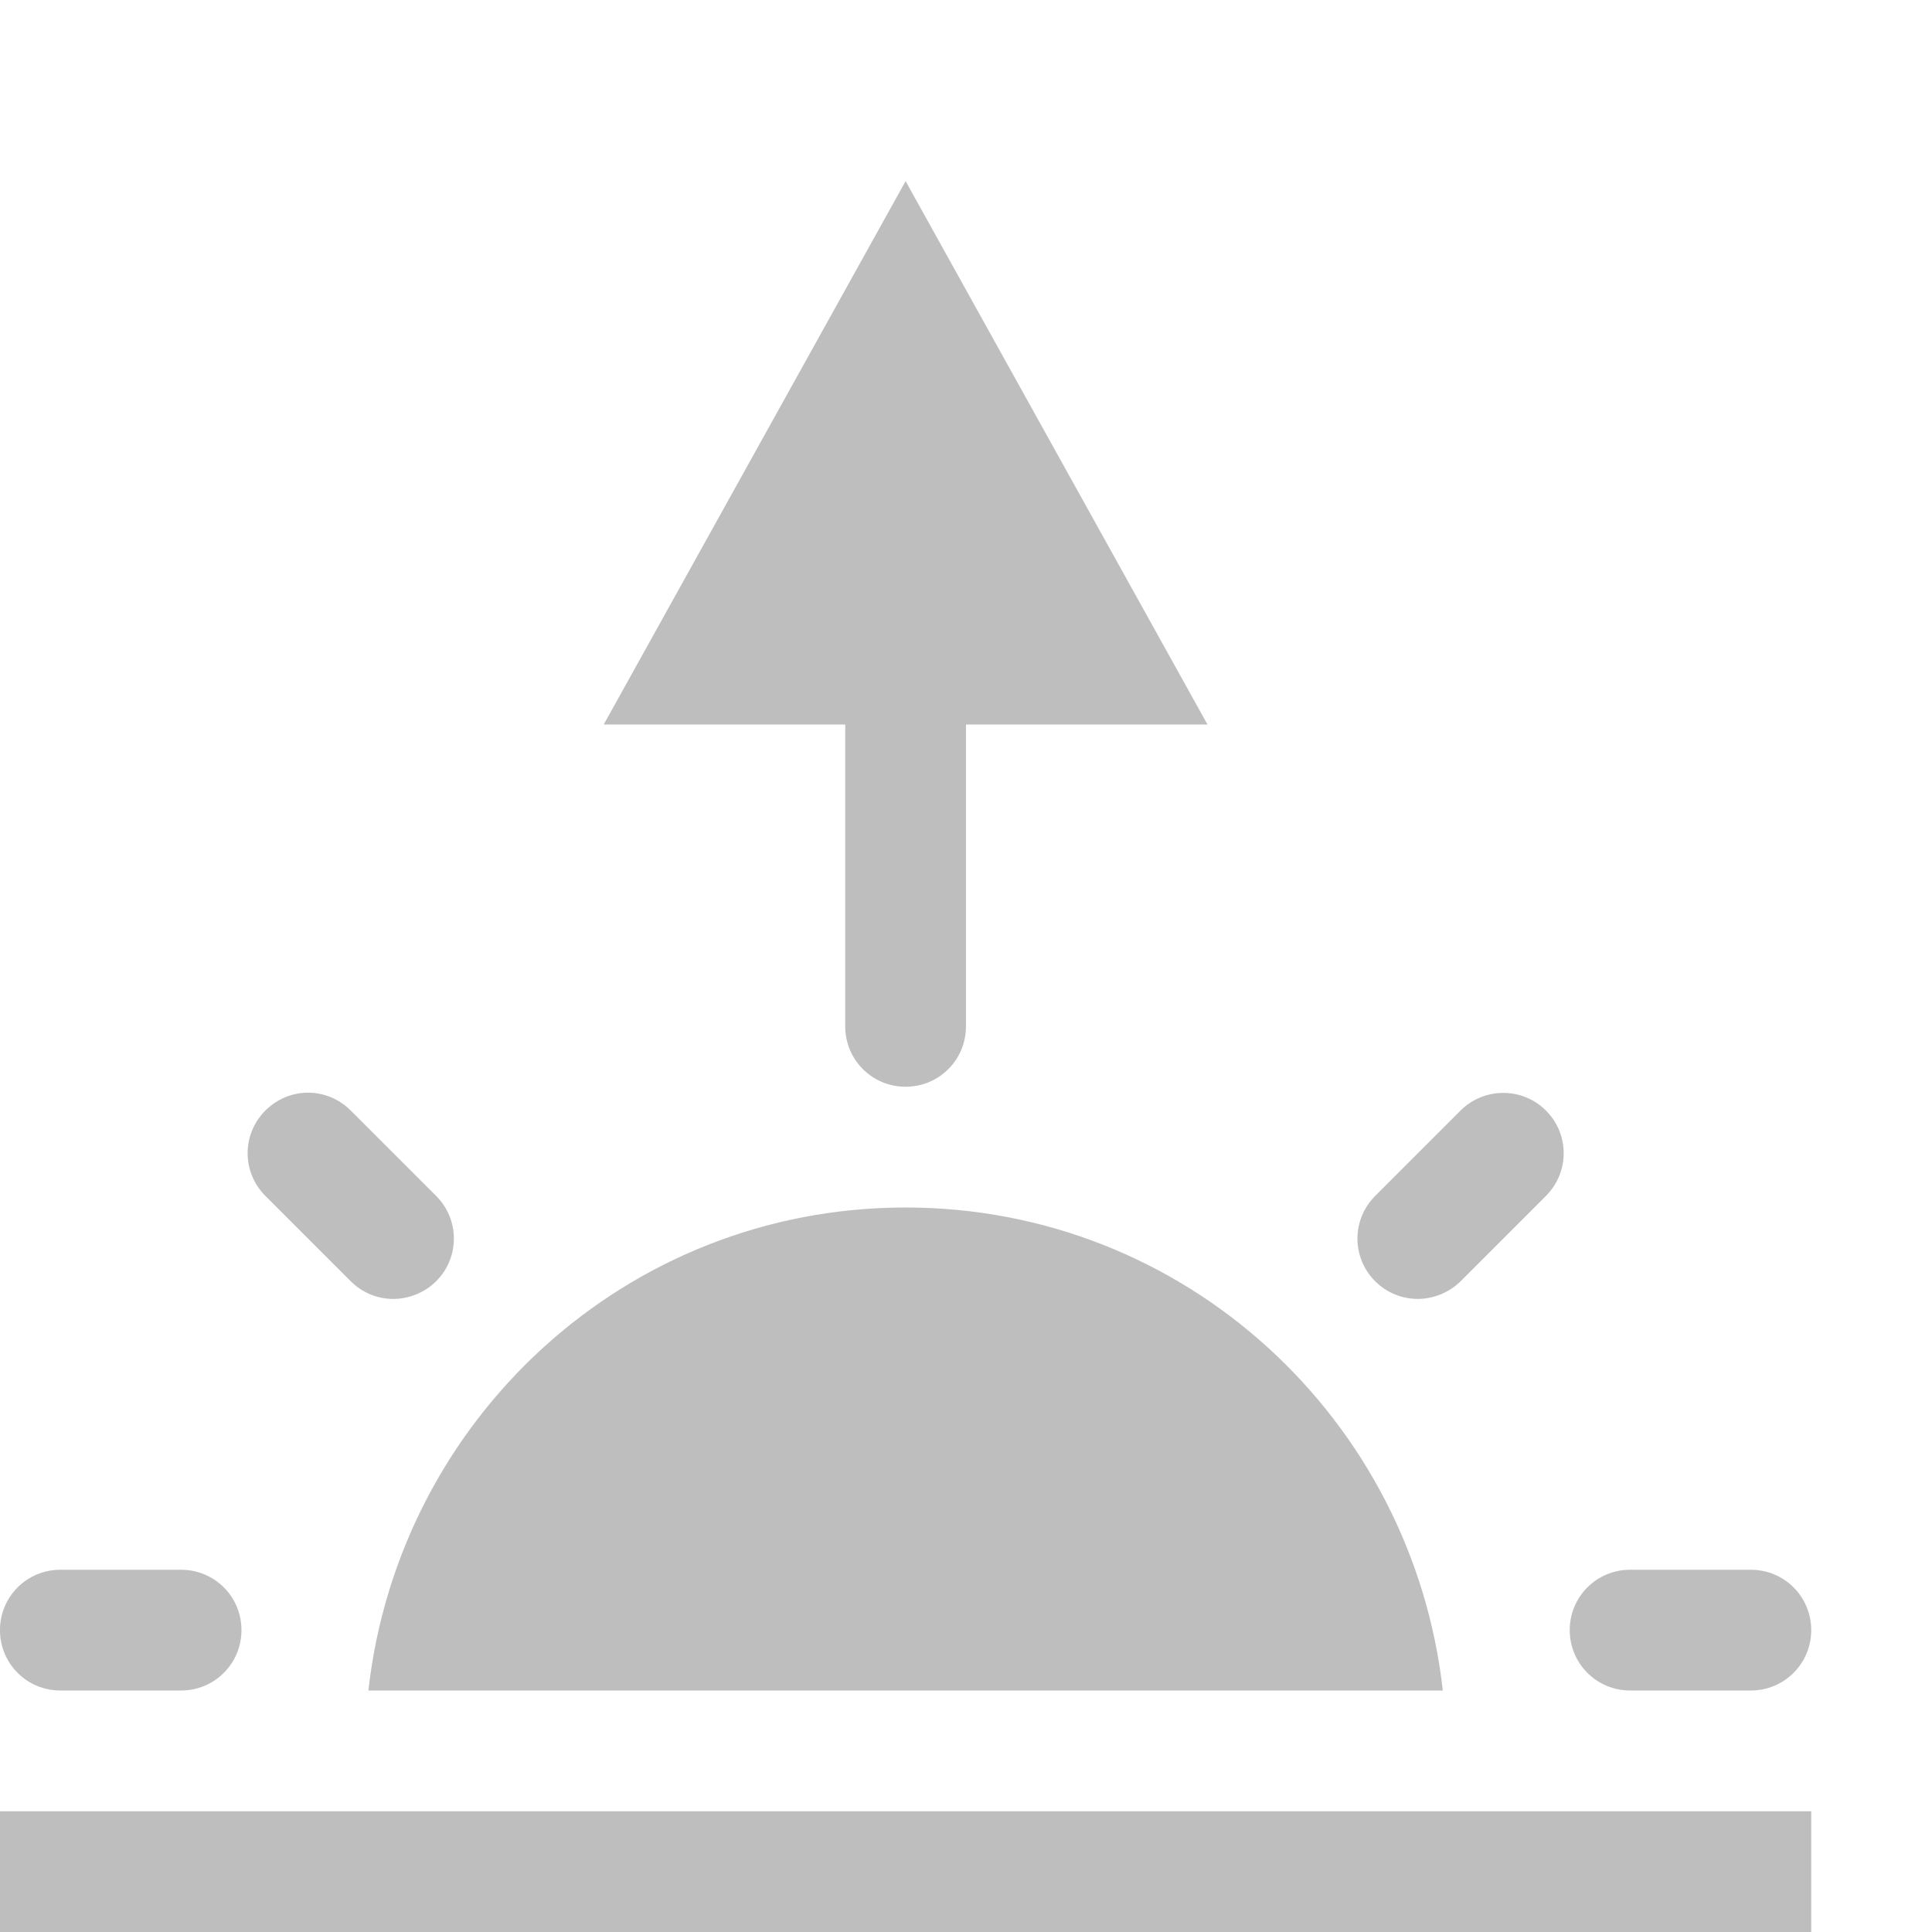
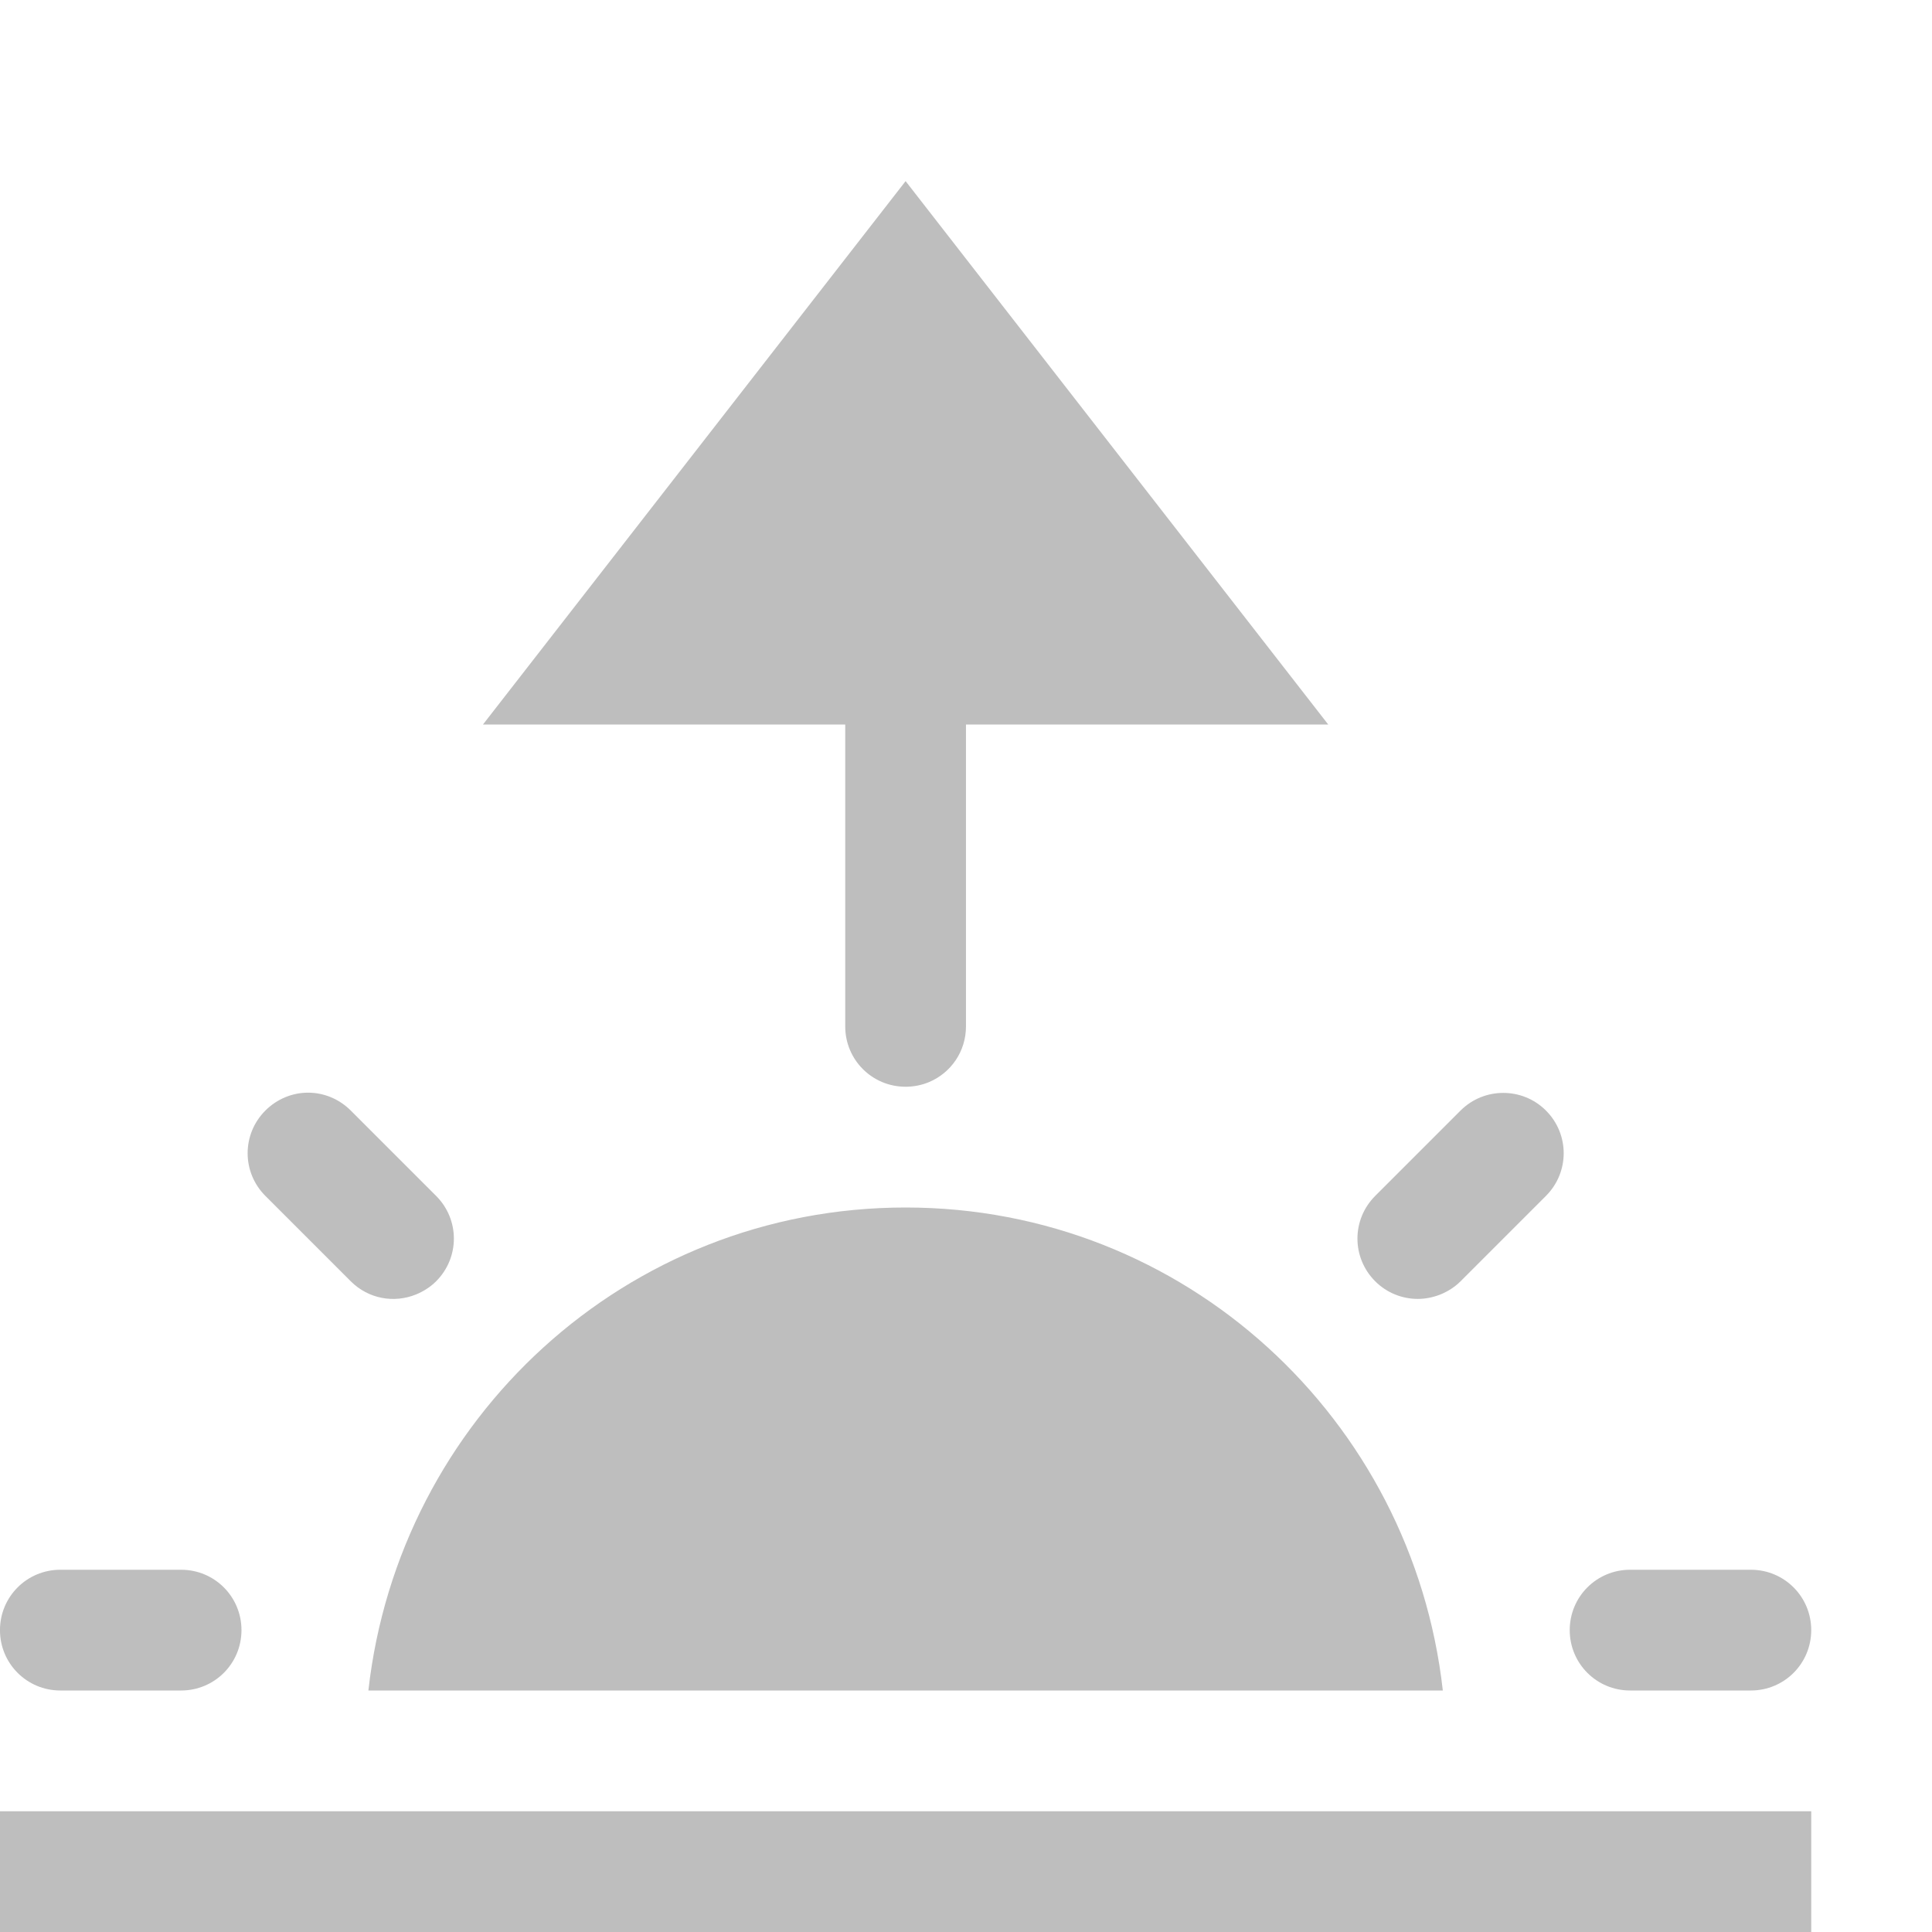
<svg xmlns="http://www.w3.org/2000/svg" xmlns:ns1="http://www.openswatchbook.org/uri/2009/osb" height="16" id="svg7384" version="1.1" viewBox="0 0 16 16" width="16">
  <defs id="defs7386">
    <linearGradient gradientTransform="matrix(-2.736579,0.2820293,-0.1890831,-0.9998832,239.5401,-879.4556)" id="linearGradient19282" ns1:paint="solid">
      <stop id="stop19284" offset="0" style="stop-color:#666666;stop-opacity:1;" />
    </linearGradient>
  </defs>
  <g id="layer9" style="display:inline" transform="translate(-241.0002,-297)">
    <path d="m 241,312 v 1 h 15 v -1 z" id="path6996" style="color:#000000;font-style:normal;font-variant:normal;font-weight:normal;font-stretch:normal;font-size:medium;line-height:normal;font-family:sans-serif;font-variant-ligatures:normal;font-variant-position:normal;font-variant-caps:normal;font-variant-numeric:normal;font-variant-alternates:normal;font-feature-settings:normal;text-indent:0;text-align:start;text-decoration:none;text-decoration-line:none;text-decoration-style:solid;text-decoration-color:#000000;letter-spacing:normal;word-spacing:normal;text-transform:none;writing-mode:lr-tb;direction:ltr;text-orientation:mixed;dominant-baseline:auto;baseline-shift:baseline;text-anchor:start;white-space:normal;shape-padding:0;clip-rule:nonzero;display:inline;overflow:visible;visibility:visible;opacity:1;isolation:auto;mix-blend-mode:normal;color-interpolation:sRGB;color-interpolation-filters:linearRGB;solid-color:#000000;solid-opacity:1;vector-effect:none;fill:#bebebe;fill-opacity:1;fill-rule:evenodd;stroke:none;stroke-width:1px;stroke-linecap:butt;stroke-linejoin:miter;stroke-miterlimit:4;stroke-dasharray:none;stroke-dashoffset:0;stroke-opacity:1;color-rendering:auto;image-rendering:auto;shape-rendering:auto;text-rendering:auto;enable-background:accumulate" />
-     <path d="m 248.5,298.5 -2.5,4.5 h 2 V 305.5 c 0,0.277 0.223,0.5 0.5,0.5 0.069,0 0.135,-0.014 0.195,-0.039 0.18,-0.076 0.305,-0.253 0.305,-0.461 V 303 h 2 z m -4.949,7.549 c -0.128,0 -0.256,0.051 -0.353,0.148 -0.196,0.196 -0.196,0.511 0,0.707 l 0.707,0.707 c 0.147,0.147 0.36,0.183 0.541,0.109 0.06,-0.025 0.117,-0.06 0.166,-0.109 0.196,-0.196 0.196,-0.511 0,-0.707 l -0.707,-0.707 c -0.098,-0.098 -0.226,-0.148 -0.353,-0.148 z m 9.898,0.002 c -0.128,0 -0.256,0.049 -0.353,0.146 l -0.707,0.707 c -0.196,0.196 -0.196,0.511 0,0.707 0.098,0.098 0.226,0.146 0.353,0.146 0.064,0 0.127,-0.013 0.188,-0.037 0.06,-0.025 0.117,-0.06 0.166,-0.109 l 0.707,-0.707 c 0.196,-0.196 0.196,-0.511 0,-0.707 -0.098,-0.098 -0.226,-0.146 -0.353,-0.146 z M 248.5,307 c -2.314,0 -4.197,1.753 -4.449,4 h 8.898 c -0.252,-2.247 -2.135,-4 -4.449,-4 z m -7,3 c -0.277,0 -0.5,0.223 -0.5,0.5 0,0.277 0.223,0.5 0.5,0.5 h 1 c 0.277,0 0.5,-0.223 0.5,-0.5 0,-0.277 -0.223,-0.5 -0.5,-0.5 z m 13,0 c -0.277,0 -0.5,0.223 -0.5,0.5 0,0.277 0.223,0.5 0.5,0.5 h 1 c 0.277,0 0.5,-0.223 0.5,-0.5 0,-0.277 -0.223,-0.5 -0.5,-0.5 z" id="path6998" style="opacity:1;fill:#bebebe;fill-opacity:1;stroke:none;stroke-width:4;stroke-linecap:round;stroke-linejoin:miter;stroke-miterlimit:4;stroke-dasharray:none;stroke-dashoffset:0;stroke-opacity:1" />
+     <path d="m 248.5,298.5 -3.5,4.5 h 3 V 305.5 c 0,0.277 0.223,0.5 0.5,0.5 0.069,0 0.135,-0.014 0.195,-0.039 0.18,-0.076 0.305,-0.253 0.305,-0.461 V 303 h 3 z m -4.949,7.549 c -0.128,0 -0.256,0.051 -0.353,0.148 -0.196,0.196 -0.196,0.511 0,0.707 l 0.707,0.707 c 0.147,0.147 0.36,0.183 0.541,0.109 0.06,-0.025 0.117,-0.06 0.166,-0.109 0.196,-0.196 0.196,-0.511 0,-0.707 l -0.707,-0.707 c -0.098,-0.098 -0.226,-0.148 -0.353,-0.148 z m 9.898,0.002 c -0.128,0 -0.256,0.049 -0.353,0.146 l -0.707,0.707 c -0.196,0.196 -0.196,0.511 0,0.707 0.098,0.098 0.226,0.146 0.353,0.146 0.064,0 0.127,-0.013 0.188,-0.037 0.06,-0.025 0.117,-0.06 0.166,-0.109 l 0.707,-0.707 c 0.196,-0.196 0.196,-0.511 0,-0.707 -0.098,-0.098 -0.226,-0.146 -0.353,-0.146 z M 248.5,307 c -2.314,0 -4.197,1.753 -4.449,4 h 8.898 c -0.252,-2.247 -2.135,-4 -4.449,-4 z m -7,3 c -0.277,0 -0.5,0.223 -0.5,0.5 0,0.277 0.223,0.5 0.5,0.5 h 1 c 0.277,0 0.5,-0.223 0.5,-0.5 0,-0.277 -0.223,-0.5 -0.5,-0.5 z m 13,0 c -0.277,0 -0.5,0.223 -0.5,0.5 0,0.277 0.223,0.5 0.5,0.5 h 1 c 0.277,0 0.5,-0.223 0.5,-0.5 0,-0.277 -0.223,-0.5 -0.5,-0.5 z" id="path6998" style="opacity:1;fill:#bebebe;fill-opacity:1;stroke:none;stroke-width:4;stroke-linecap:round;stroke-linejoin:miter;stroke-miterlimit:4;stroke-dasharray:none;stroke-dashoffset:0;stroke-opacity:1" />
  </g>
  <g id="layer10" style="display:inline" transform="translate(-241.0002,-297)" />
  <g id="layer11" transform="translate(-241.0002,-297)" />
  <g id="layer13" style="display:inline" transform="translate(-241.0002,-297)" />
  <g id="layer14" transform="translate(-241.0002,-297)" />
  <g id="layer15" style="display:inline" transform="translate(-241.0002,-297)" />
  <g id="g71291" style="display:inline" transform="translate(-241.0002,-297)" />
  <g id="g4953" style="display:inline" transform="translate(-241.0002,-297)" />
  <g id="layer12" style="display:inline" transform="translate(-241.0002,-297)" />
</svg>
